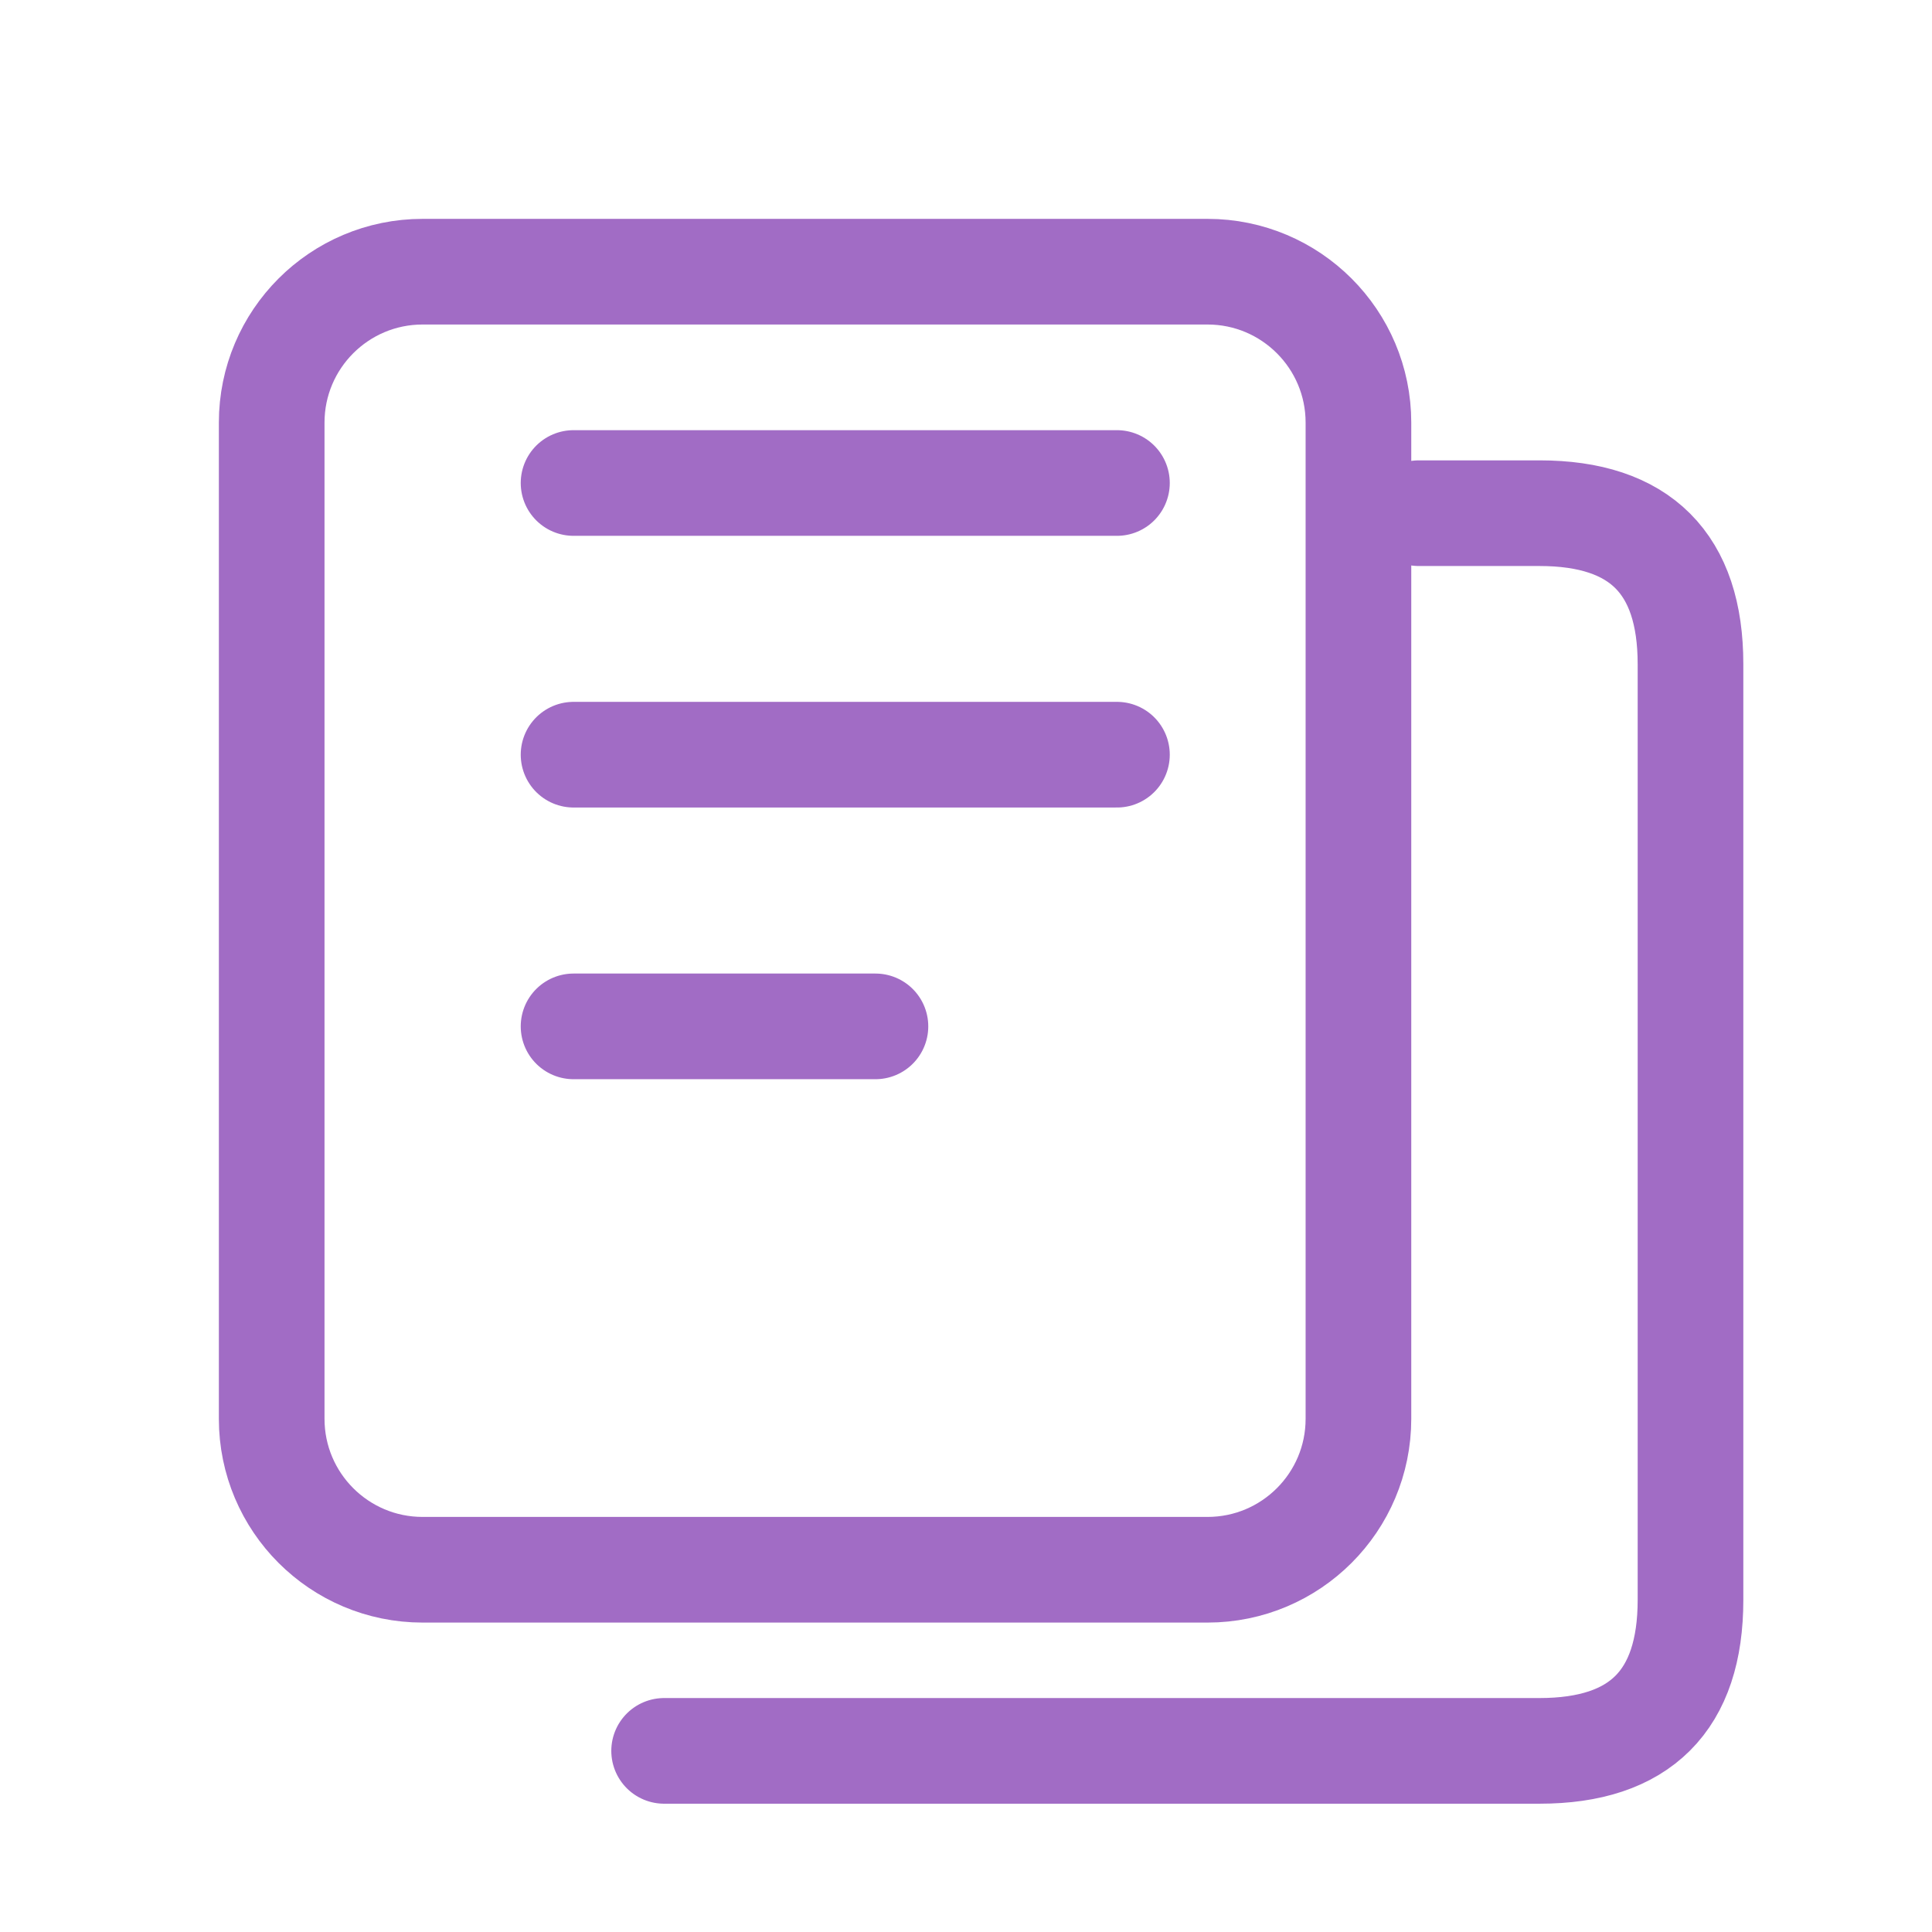
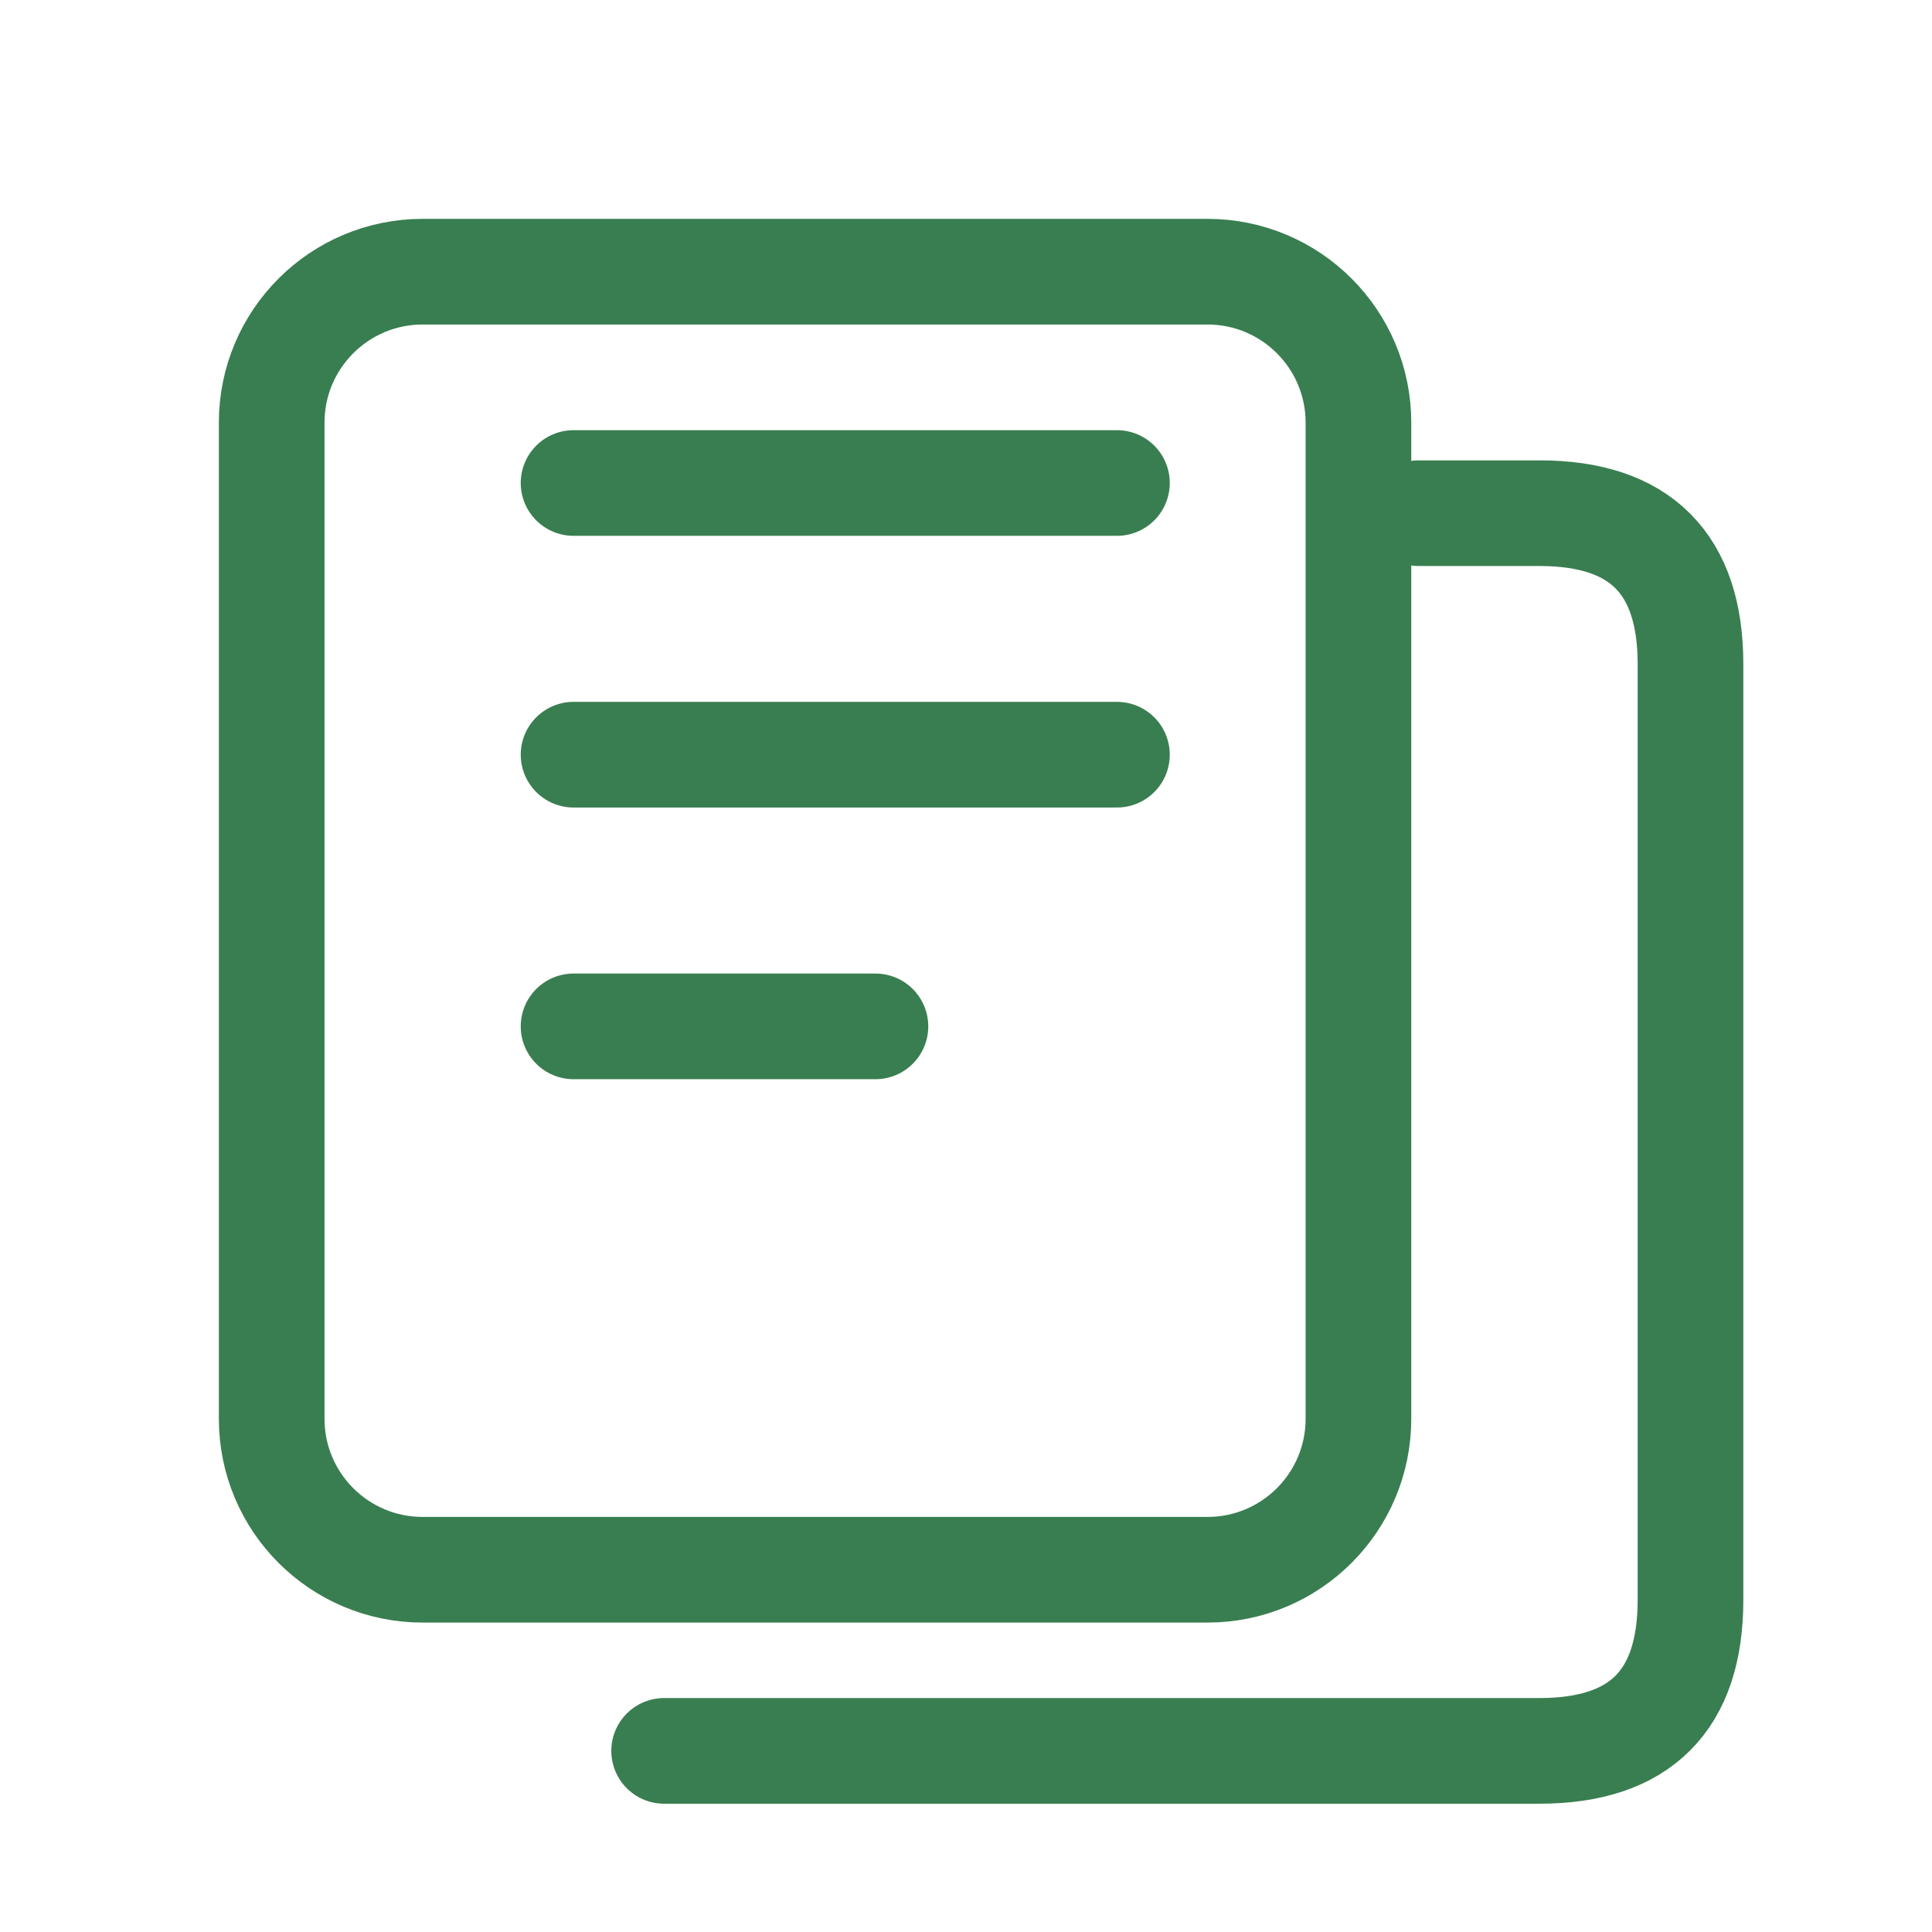
- <svg xmlns="http://www.w3.org/2000/svg" viewBox="0 0 64 64" fill="none" stroke="#a16cc5" stroke-width="3.5" stroke-linecap="round" stroke-linejoin="round">
+ <svg xmlns="http://www.w3.org/2000/svg" viewBox="0 0 64 64" fill="none" stroke="#397e50" stroke-width="3.5" stroke-linecap="round" stroke-linejoin="round">
  <rect x="9" y="9" width="36" height="43" rx="5" />
  <path d="M19 16h18M19 25h18M19 34h10M47 17h4q5 0 5 5v31q0 5-5 5H22" />
</svg>
